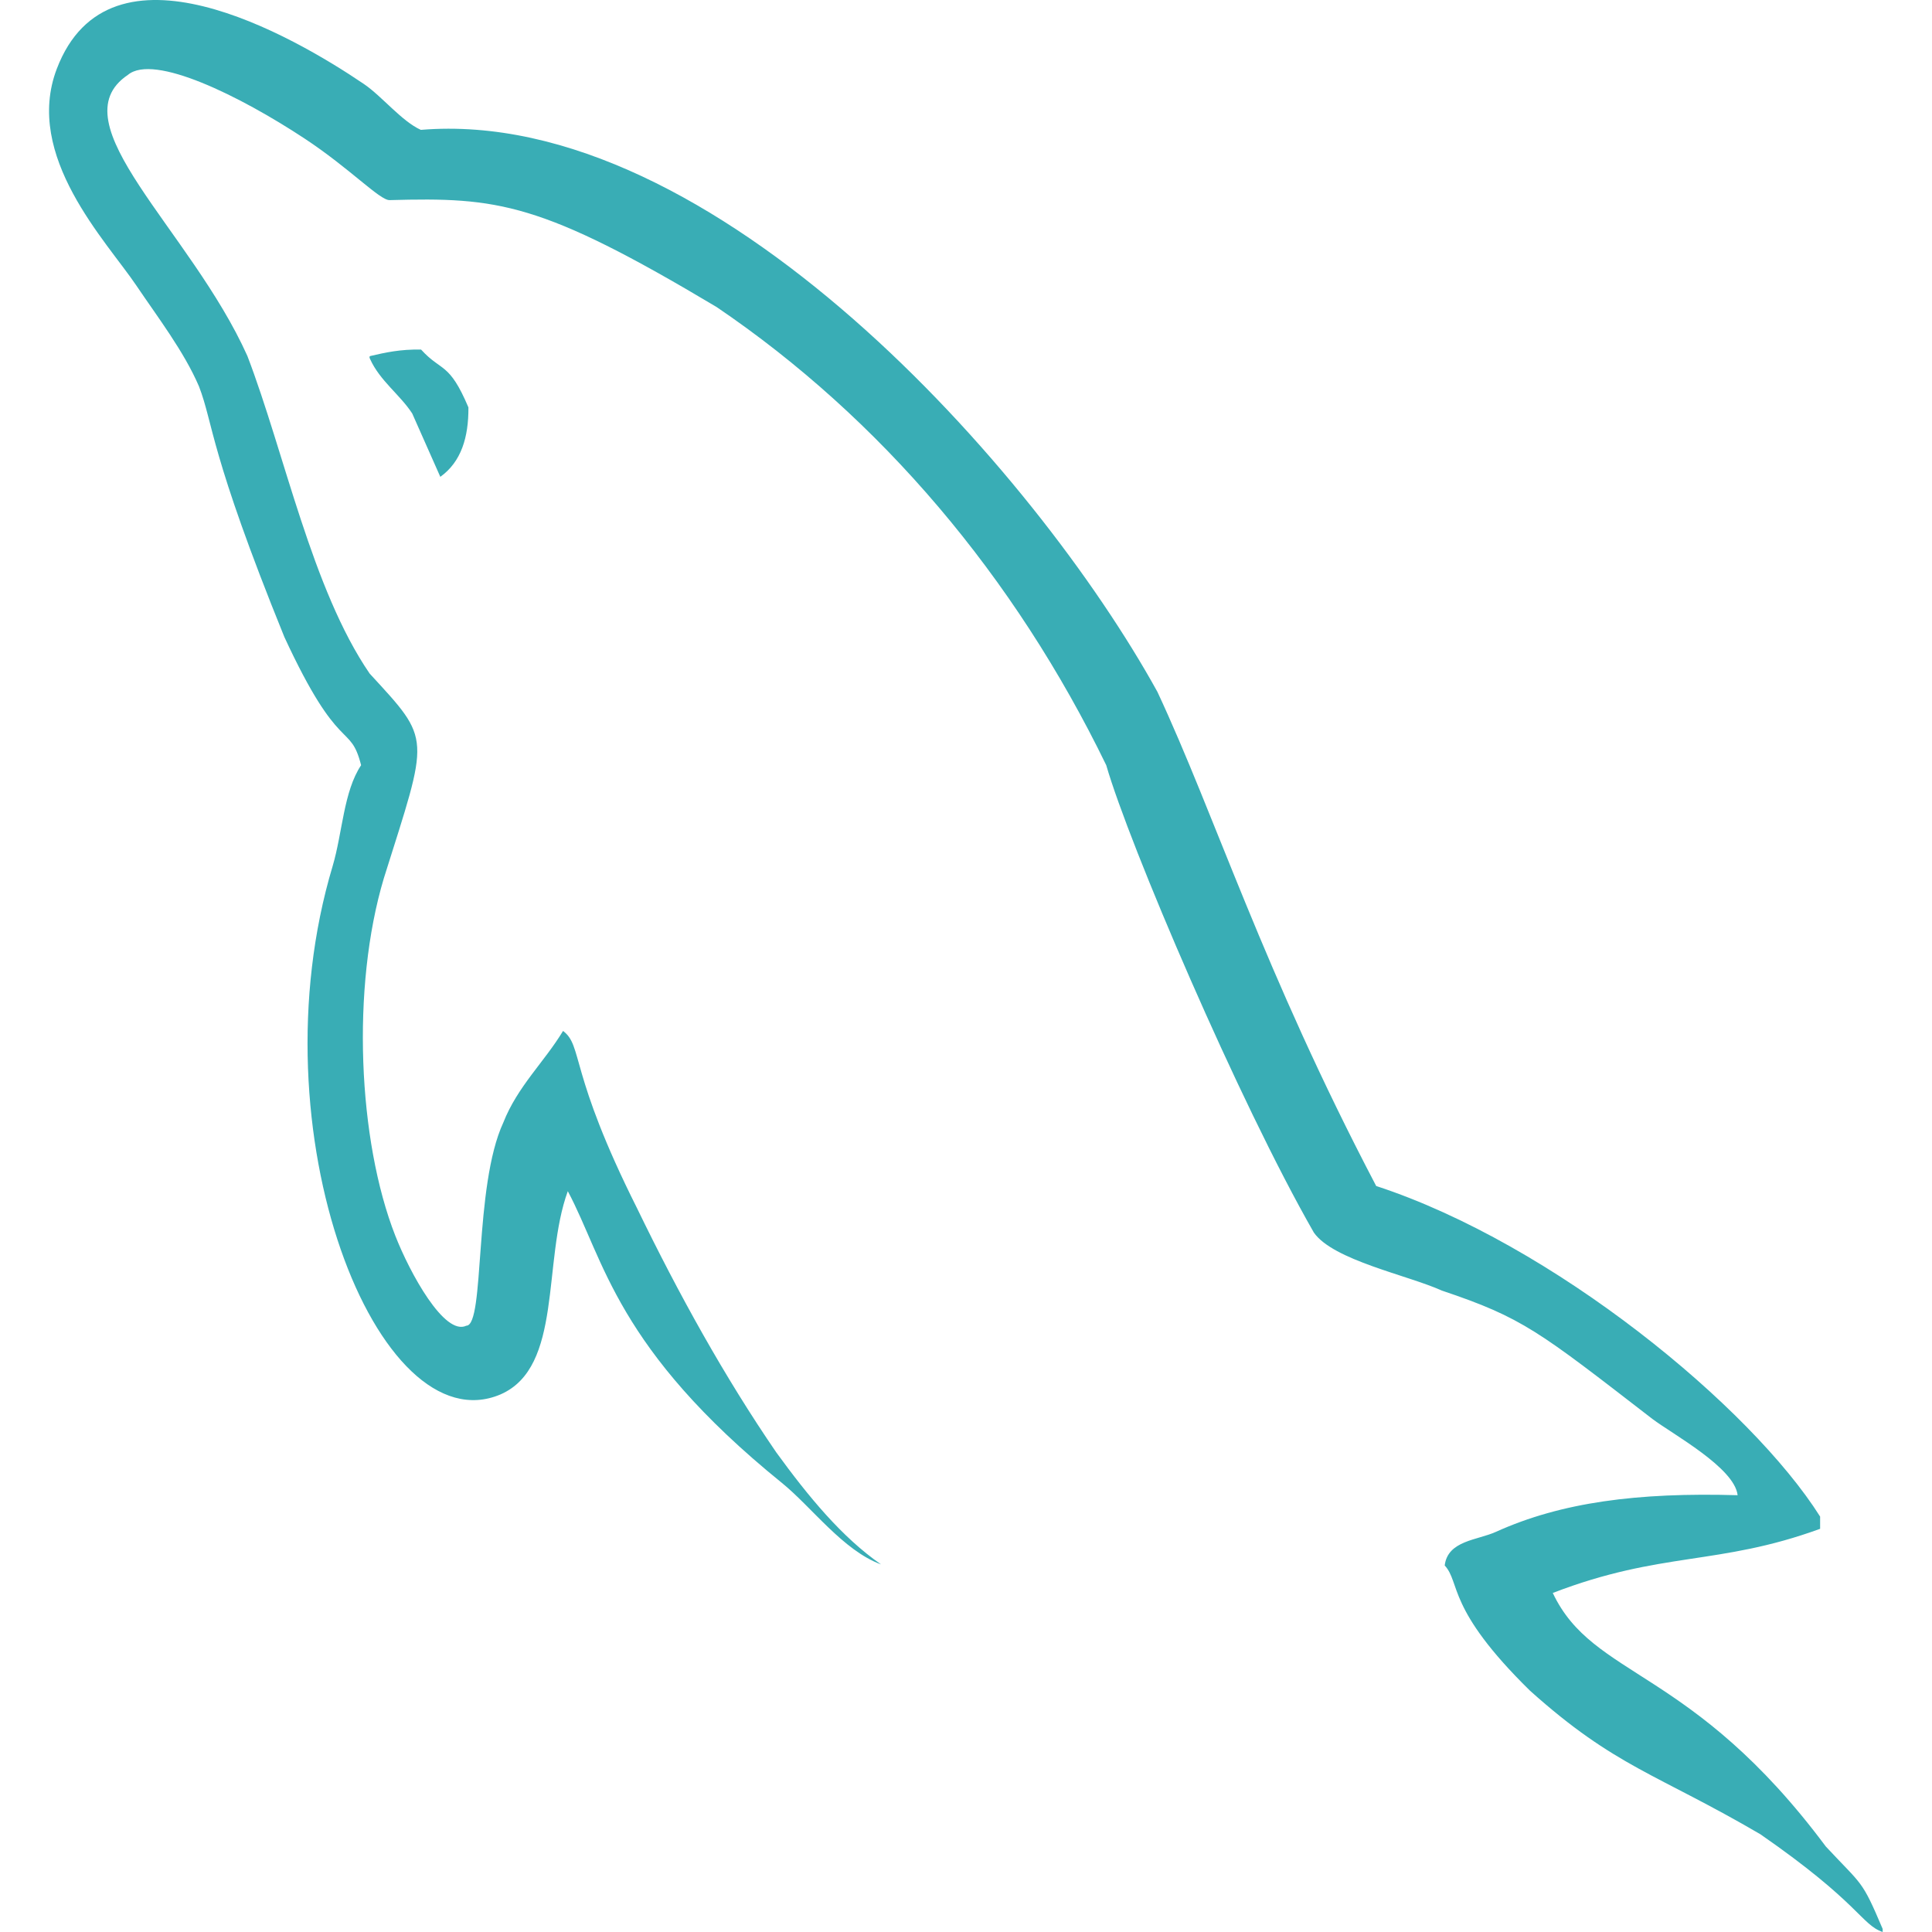
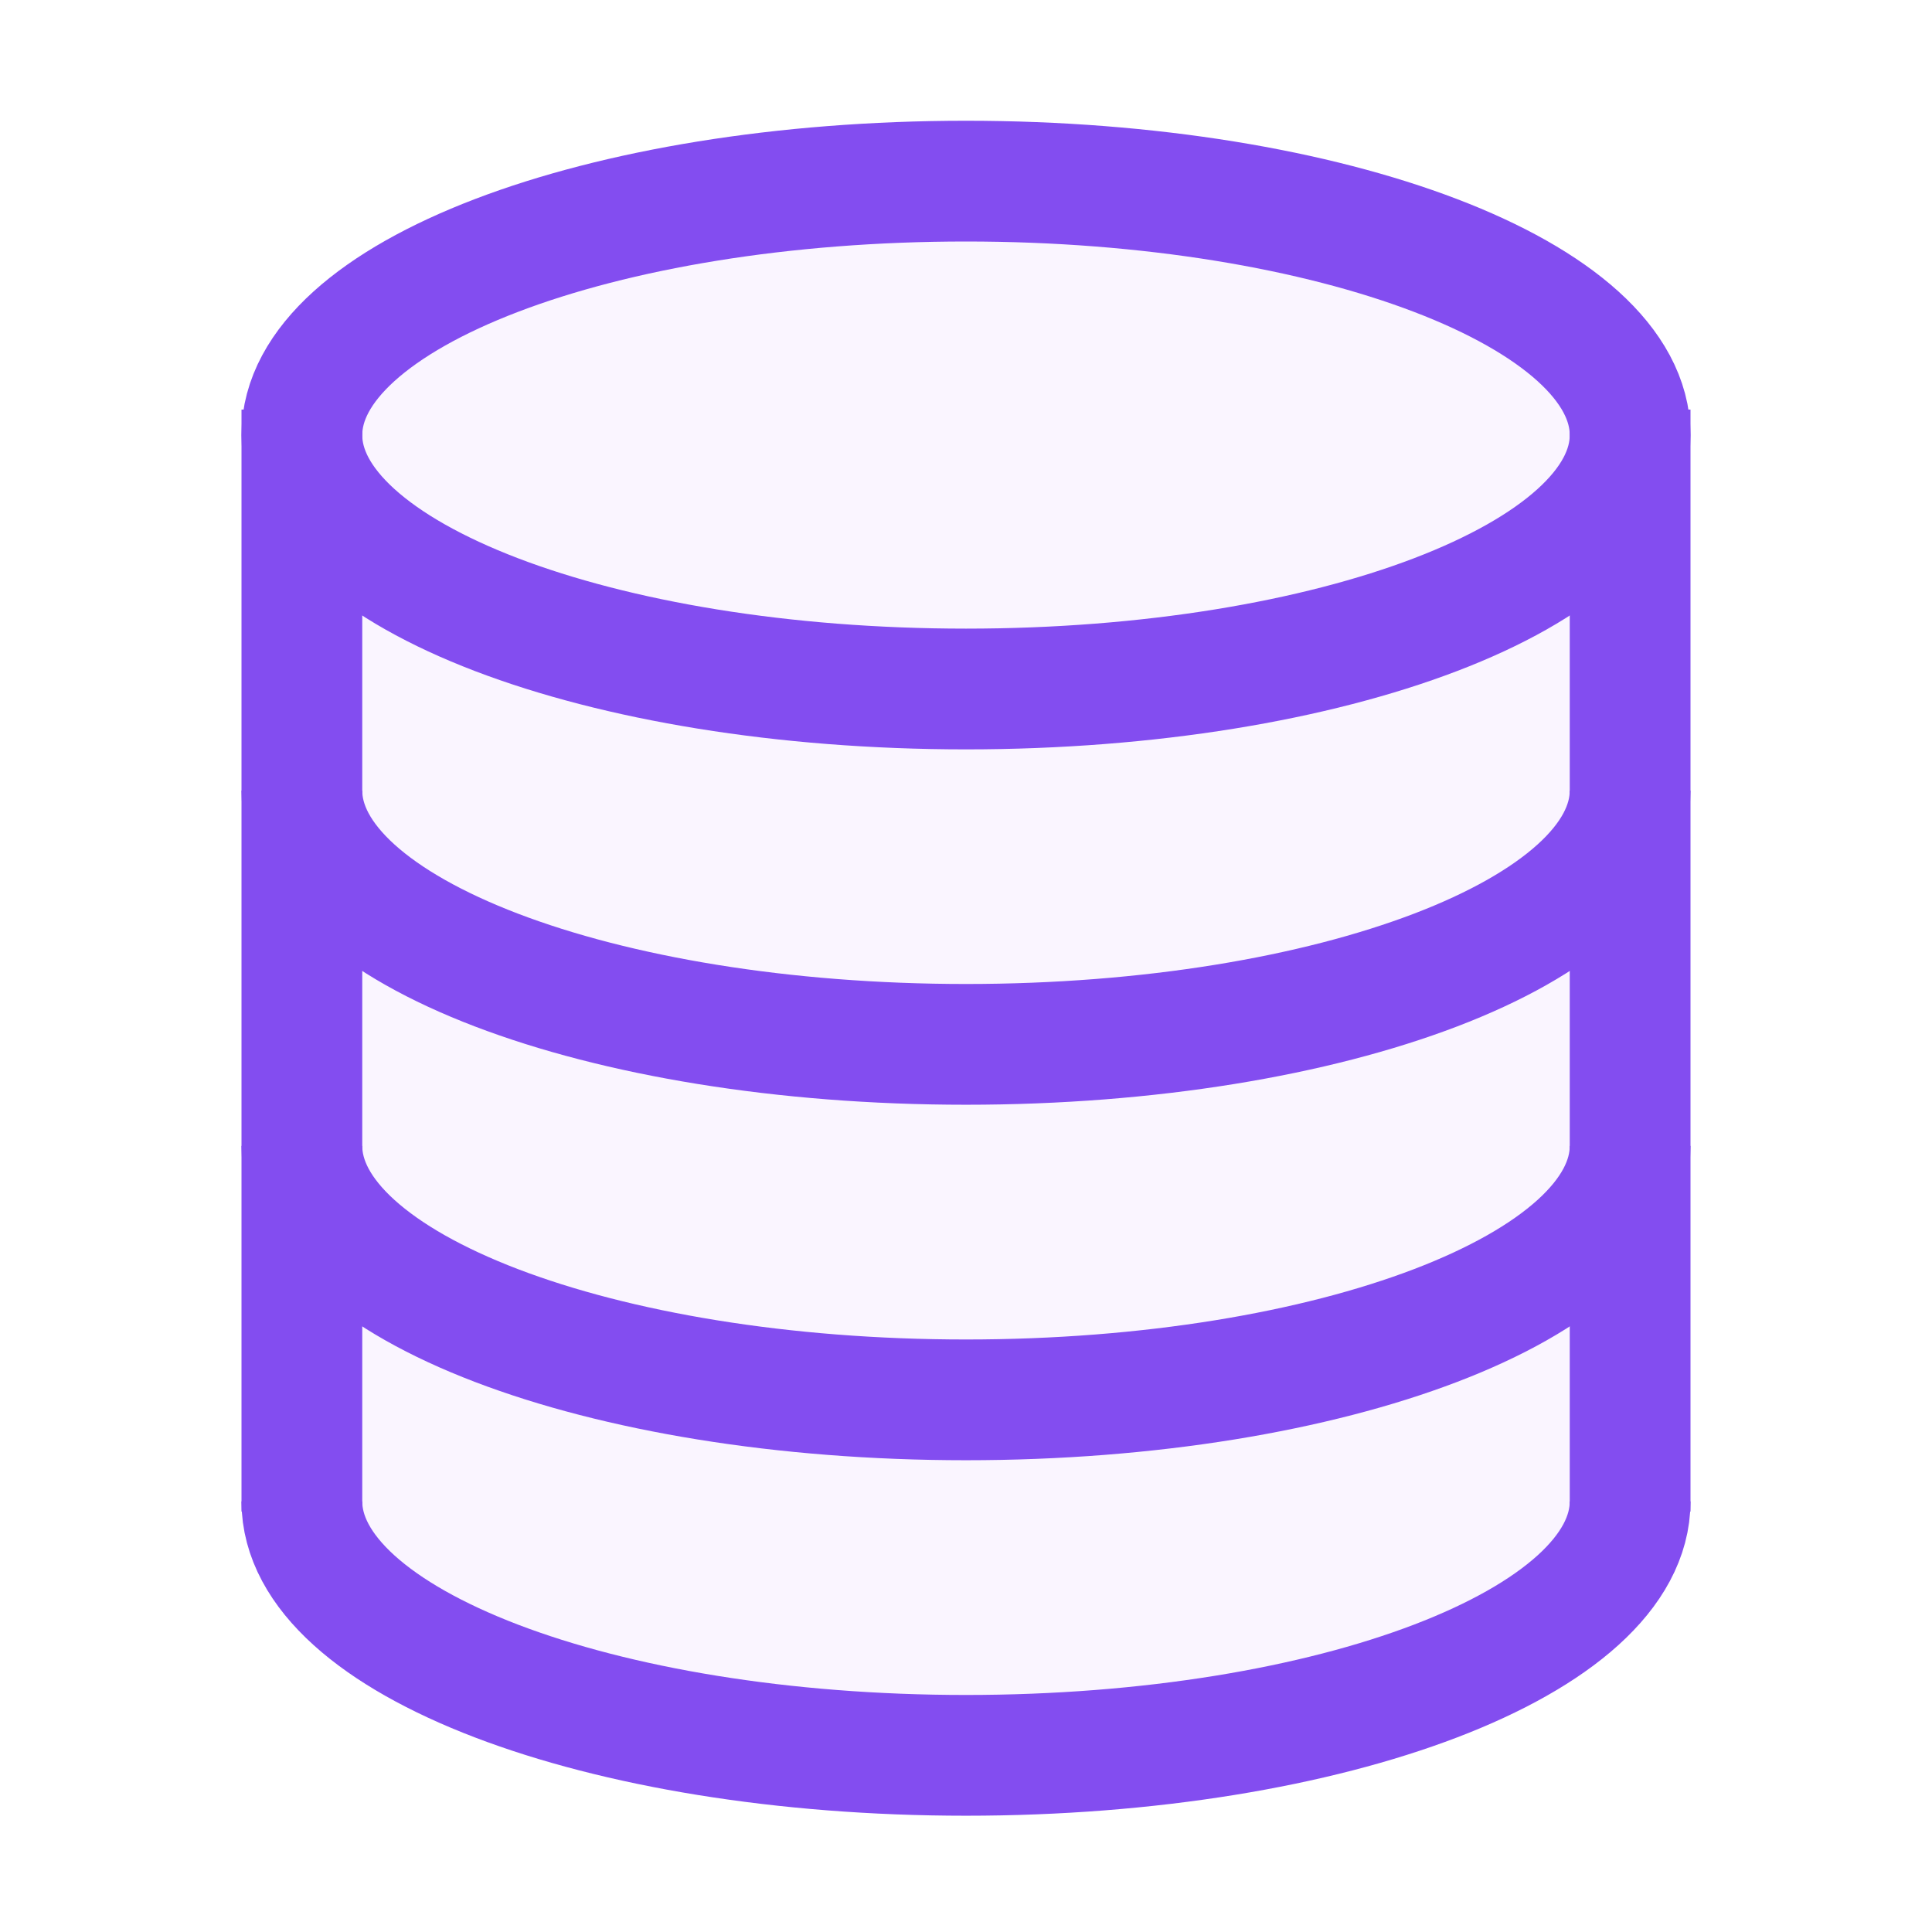
- <svg xmlns="http://www.w3.org/2000/svg" version="1.1" x="0px" y="0px" width="16px" height="16px" viewBox="0 0 486 512">
-   <path fill="#39ADB5" data-iconColor="SQL" d="M136.212,273.208c-4.875,8.124-12.058,14.693-15.829,24.285c-7.877,16.989-4.829,53.767-9.798,53.83c-5.8,2.782-14.942-13.921-18.84-23.877c-9.868-25.18-11.702-65.727-3.019-94.71C100.75,194.5,101.5,196.5,84.959,178.497c-15.293-22.321-22.571-58.529-32.409-84.185C37.469,60.762,1.917,32.565,20.896,19.845c6.828-5.723,29.759,5.621,46.808,16.863c12.044,7.941,19.92,16.371,22.53,16.326C119,52.25,130.25,53.5,176.909,81.366c43.443,29.459,78.961,71.396,103.258,121.422C286.202,223.745,315.333,292,335.184,326.638c5.127,7.353,24.921,11.298,33.917,15.379C390.577,349.231,394.75,352.75,424.877,376.016c5.349,4.046,21.792,12.917,22.611,20.231c-26.506-0.772-46.75,1.872-64.06,9.712c-4.919,2.229-12.763,2.286-13.565,8.907C374.125,419.5,370.25,426.25,392.471,448.054C415.078,468.332,426,470,453.522,486.1C479.894,504.374,480.238,510.05,485.928,512v-0.808c-5.601-13.217-5.275-11.334-15.073-21.857c-35.522-47.668-61.597-44.4-72.353-67.184C427.368,411.04,442.333,415,469.351,405.151v-3.238c-18.331-29.077-70.684-72.246-117.646-87.61c-30.022-57.265-42.588-97.993-57.972-130.943C261.399,124.725,176,28,98.525,34.415c-5.06-2.272-10.325-8.922-15.073-12.142C64.547,9.447,16.058-18.452,2.056,18.227c-8.841,23.152,13.213,45.745,21.1,57.472c5.537,8.23,12.625,17.457,16.581,26.712C43.609,112.442,42.5,119.875,62.348,168.788c14.673,31.729,17.411,22.418,20.348,33.998c-4.654,6.994-4.919,17.852-7.535,26.712C54,300,87.199,383.309,119.628,369.54c16.618-7.232,11.031-35.21,17.846-53.864c9.693,18.158,12.693,41.658,56.771,77.34c7.83,6.351,16.222,17.913,26.228,21.562c-10.359-7.18-19.259-18.004-27.735-29.658c-13.733-20.025-25.872-41.944-36.929-64.761C137.69,284.037,141.549,277.188,136.212,273.208z M111.137,107.967C106,95.833,104.029,98.622,98.589,92.639c-5.462-0.108-9.438,0.769-13.523,1.726c-0.224,0.144-0.168,0.438,0.017,0.802c2.605,5.75,7.934,9.448,11.156,14.402l7.45,16.798C109.221,122.402,111.192,115.904,111.137,107.967z" />
+ <svg xmlns="http://www.w3.org/2000/svg" width="16" height="16" viewBox="0 0 16 16" fill="none">
+   <path d="M8 1.5C4.962 1.5 2.5 2.441 2.5 3.603V12.434C2.5 13.596 4.962 14.537 8 14.537C11.038 14.537 13.5 13.596 13.5 12.434V3.603C13.5 2.441 11.038 1.5 8 1.5Z" fill="#FAF5FF" />
+   <ellipse cx="8" cy="3.603" rx="5.5" ry="2.103" stroke="#834DF0" />
+   <path d="M13.5 12.434C13.5 13.596 11.038 14.537 8 14.537C4.962 14.537 2.5 13.596 2.5 12.434" stroke="#834DF0" />
+   <path d="M13.5 9.49C13.5 10.652 11.038 11.593 8 11.593C4.962 11.593 2.5 10.652 2.5 9.49" stroke="#834DF0" />
+   <path d="M13.5 6.547C13.5 7.708 11.038 8.649 8 8.649C4.962 8.649 2.5 7.708 2.5 6.547" stroke="#834DF0" />
+   <path d="M13.5 3.392V12.518" stroke="#834DF0" />
+   <path d="M2.5 3.392V12.518" stroke="#834DF0" />
</svg>
